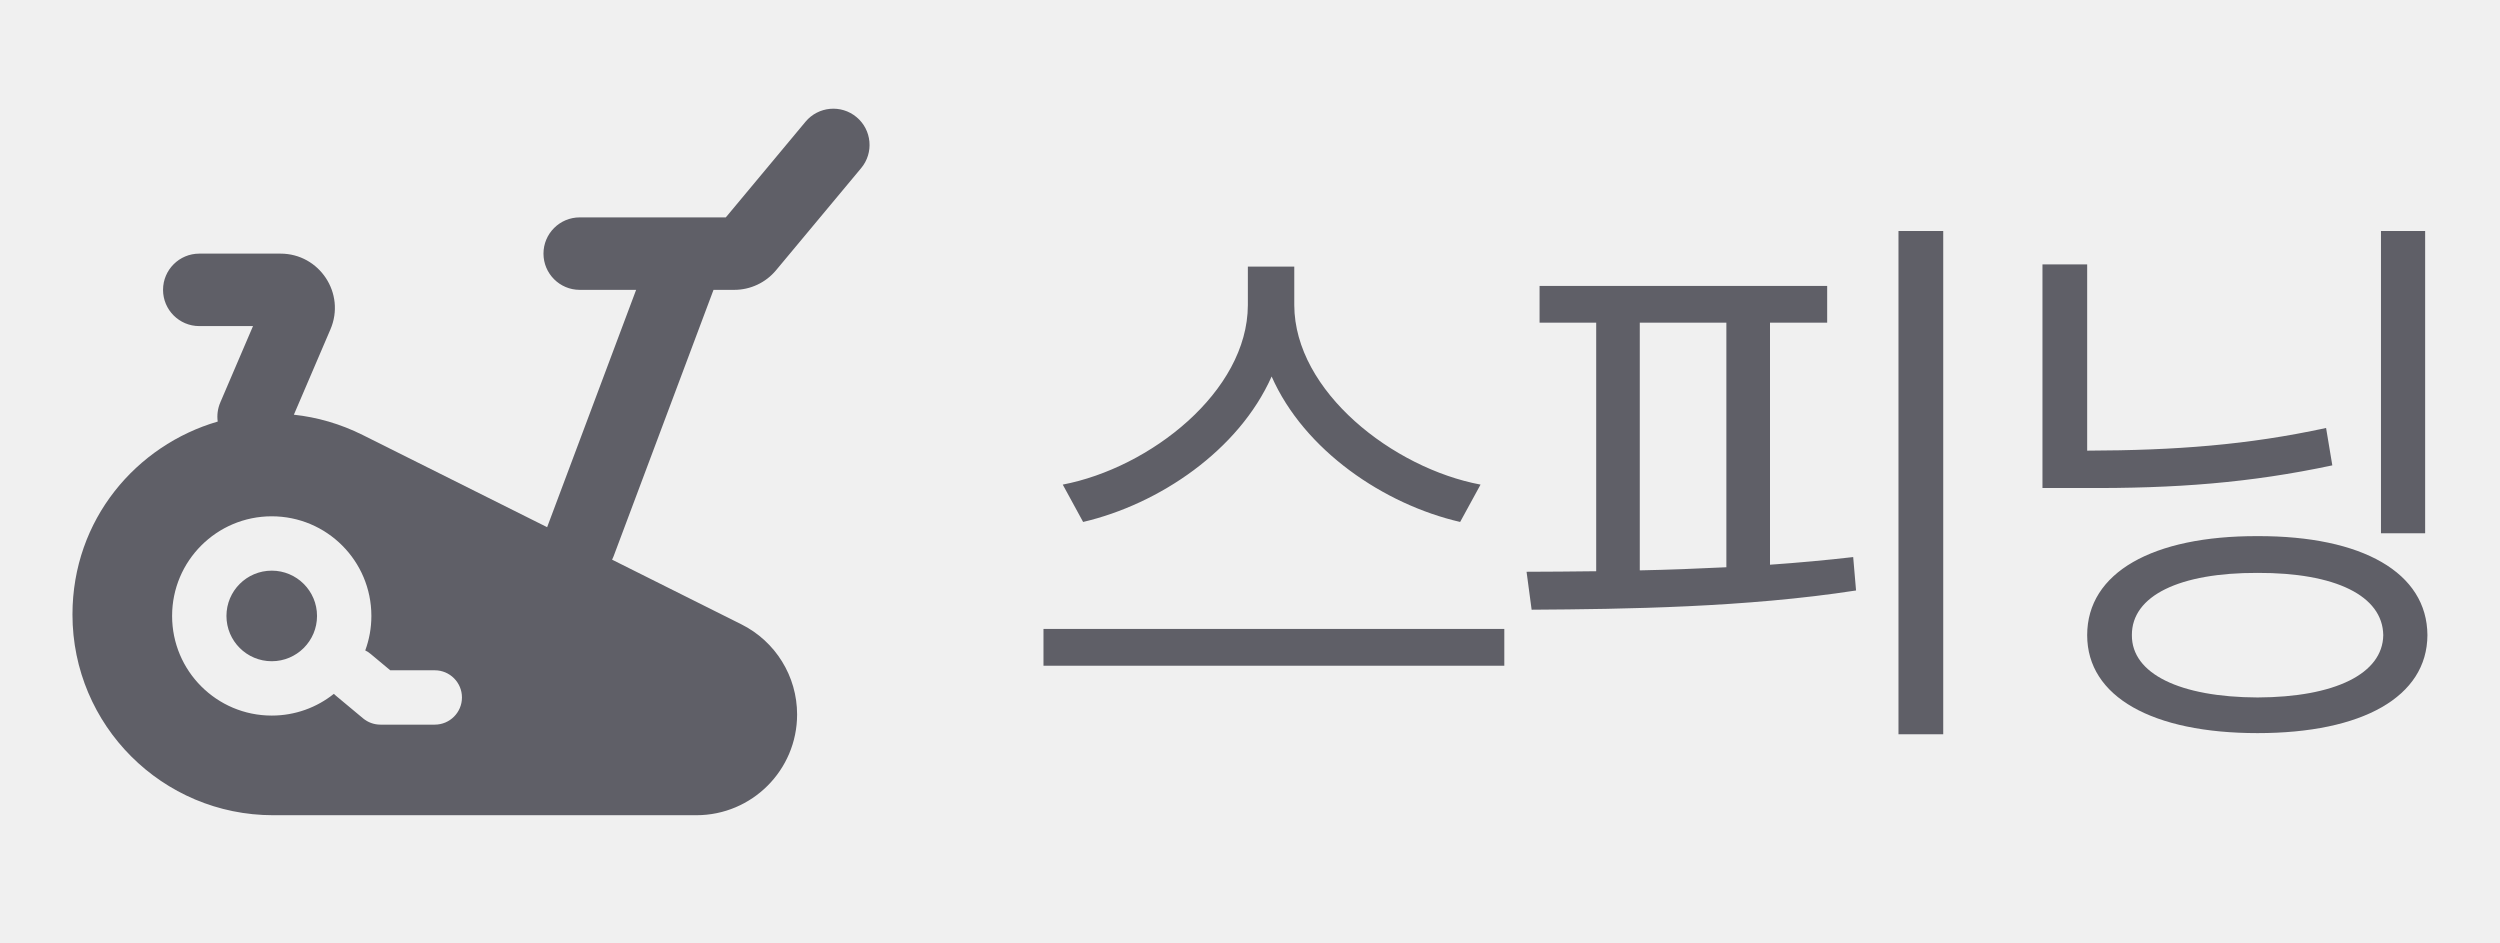
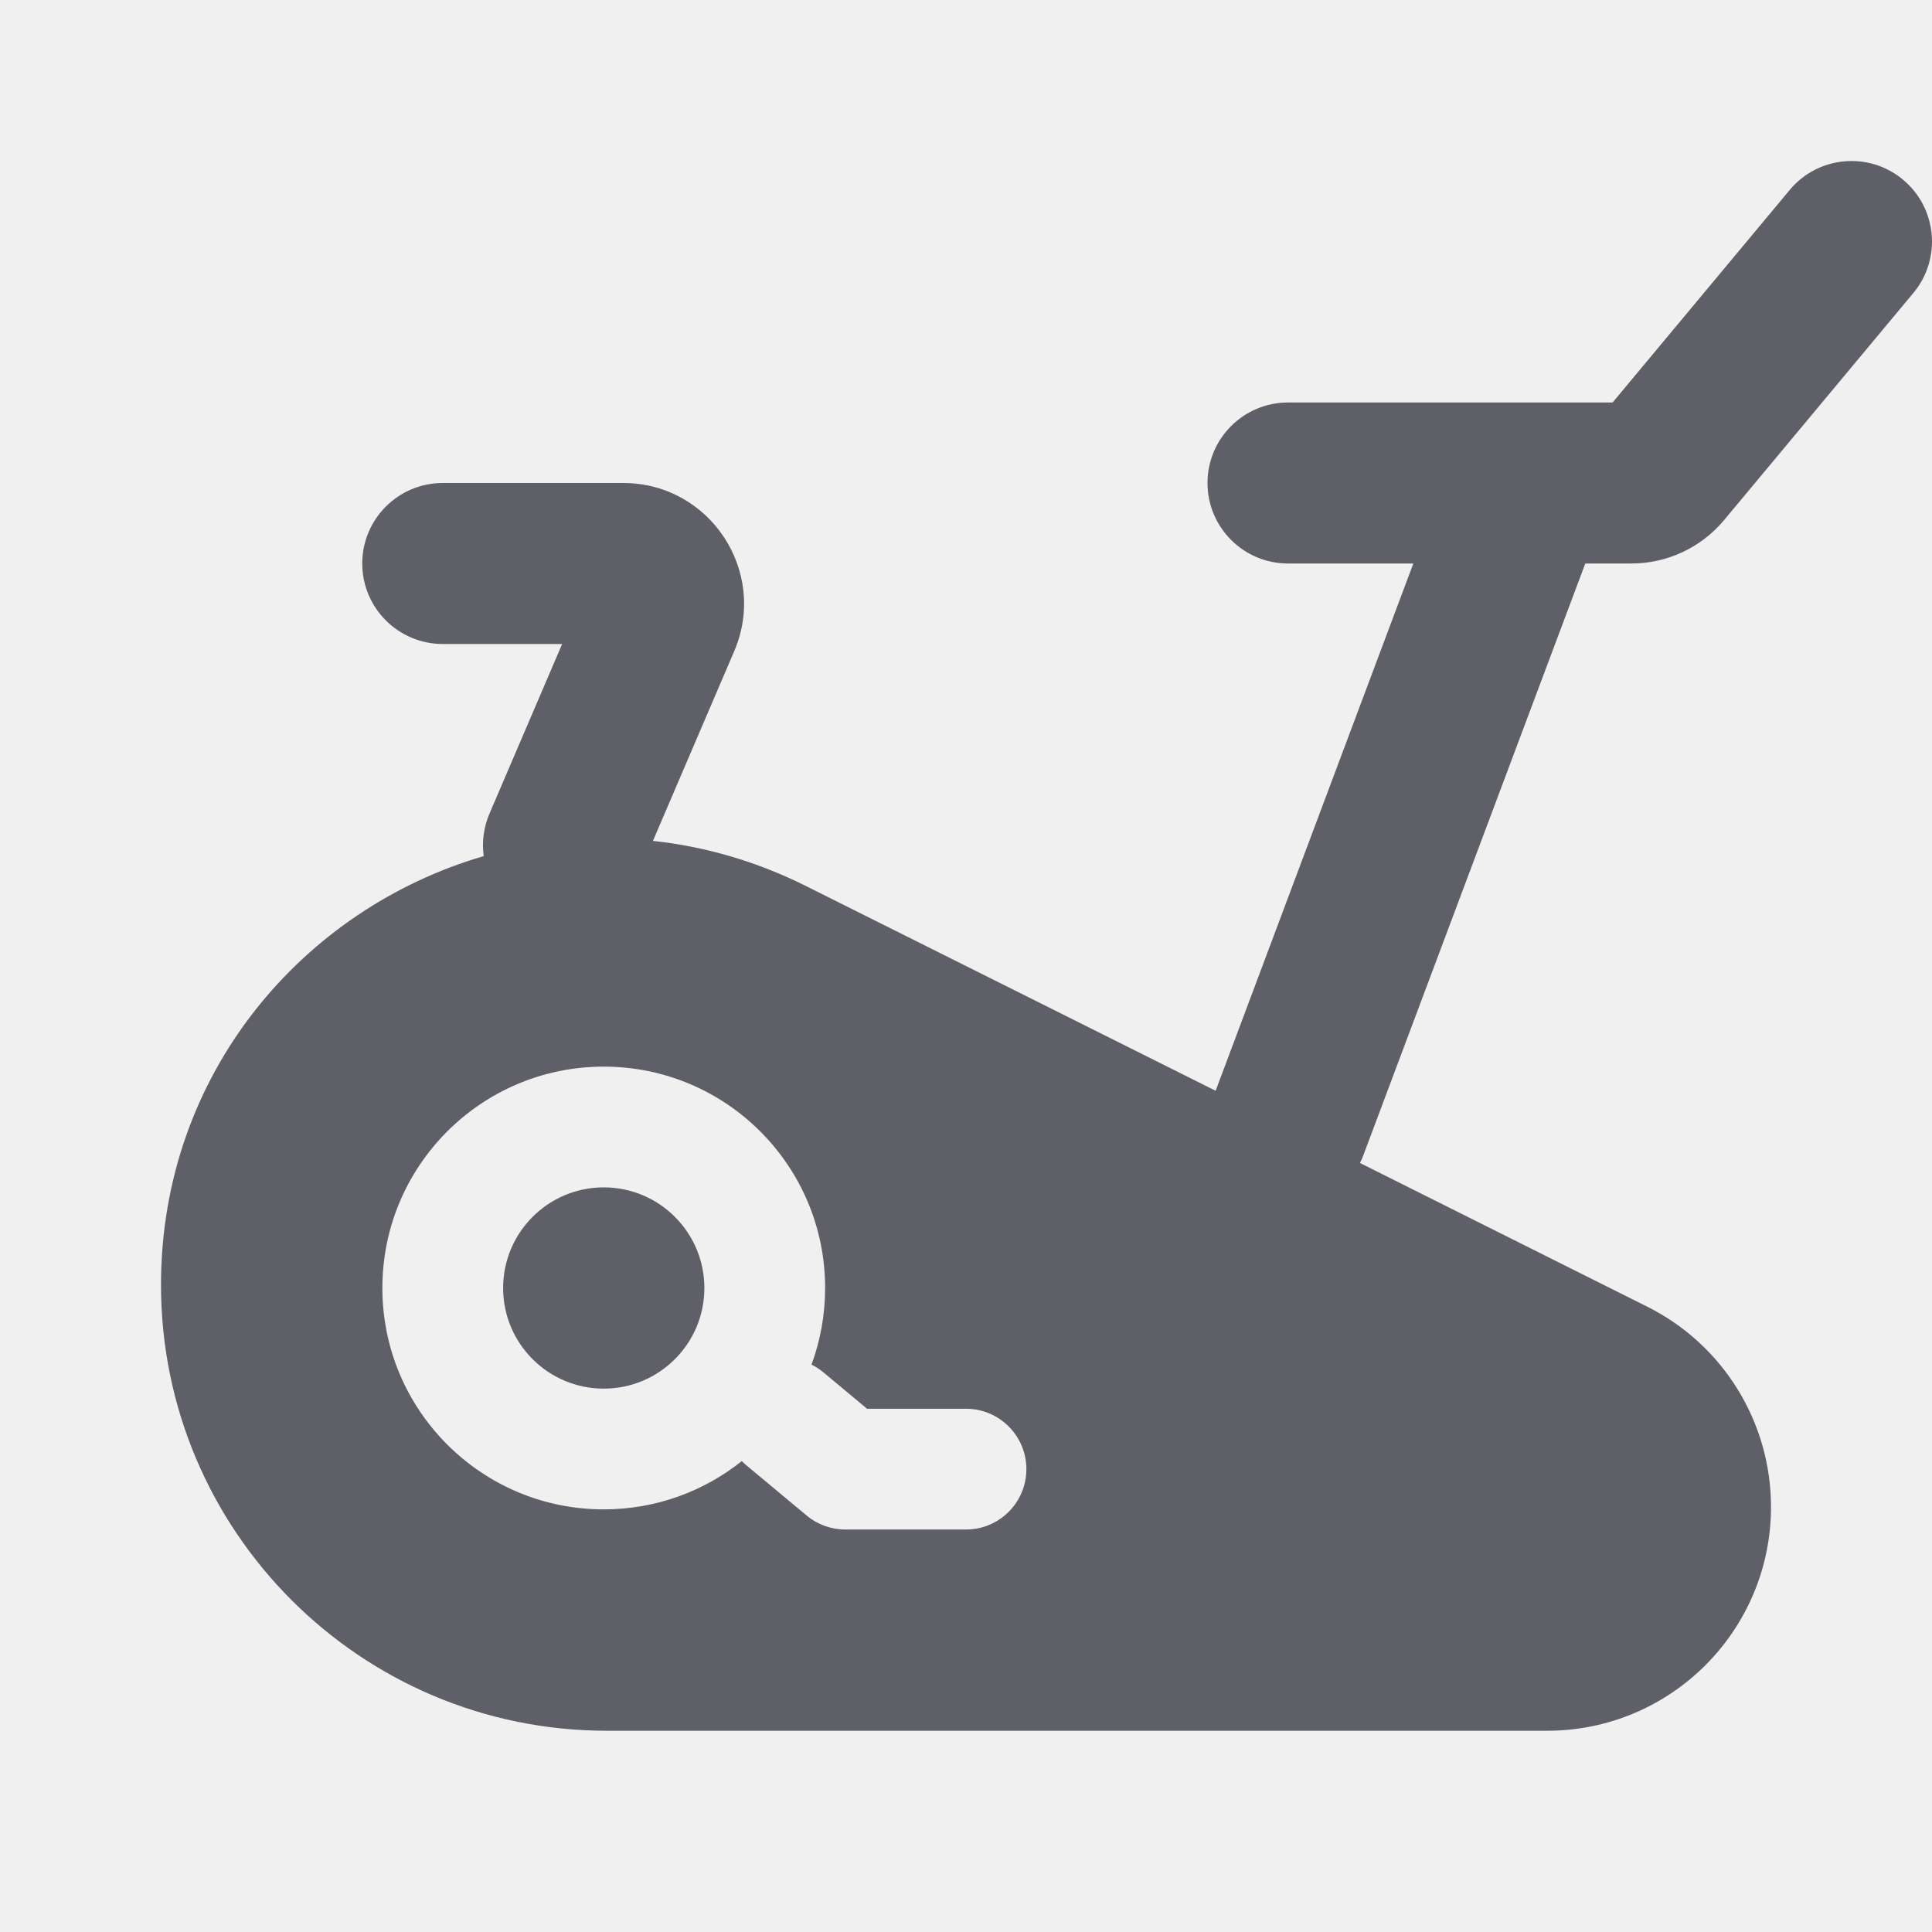
- <svg xmlns="http://www.w3.org/2000/svg" width="69" height="26" viewBox="0 0 69 26" fill="none">
-   <g clip-path="url(#clip0_54_3358)">
-     <path fill-rule="evenodd" clip-rule="evenodd" d="M23.768 4.64C24.122 4.216 24.064 3.585 23.64 3.232C23.216 2.878 22.585 2.936 22.232 3.36L20.032 6H19.023C19.008 6 18.992 6 18.977 6H16C15.448 6 15 6.448 15 7C15 7.552 15.448 8 16 8H17.557L15.101 14.55L10.015 12.008C9.391 11.696 8.748 11.514 8.111 11.446L9.12 9.091C9.545 8.101 8.819 7 7.742 7H5.5C4.948 7 4.5 7.448 4.5 8C4.5 8.552 4.948 9 5.5 9H6.983L6.081 11.106C6.007 11.279 5.985 11.461 6.009 11.635C3.77 12.287 2 14.33 2 16.962C2 20.02 4.48 22.5 7.539 22.5H19.219C20.755 22.5 22 21.255 22 19.719C22 18.666 21.405 17.703 20.463 17.232L16.894 15.447C16.91 15.416 16.924 15.384 16.936 15.351L19.693 8H20.266C20.711 8 21.133 7.802 21.418 7.46L23.768 4.64ZM6.25 17C6.25 16.31 6.81 15.75 7.5 15.75C8.19 15.75 8.75 16.31 8.75 17C8.75 17.691 8.19 18.25 7.5 18.25C6.81 18.25 6.25 17.691 6.25 17ZM7.5 14.25C5.981 14.25 4.75 15.481 4.75 17C4.75 18.519 5.981 19.75 7.5 19.75C8.148 19.75 8.744 19.526 9.215 19.15C9.232 19.168 9.25 19.185 9.27 19.201L10.02 19.826C10.155 19.939 10.325 20 10.5 20H12C12.414 20 12.75 19.664 12.75 19.25C12.75 18.836 12.414 18.5 12 18.5H10.771L10.23 18.049C10.183 18.01 10.133 17.977 10.081 17.952C10.19 17.655 10.25 17.335 10.25 17C10.25 15.481 9.019 14.25 7.5 14.25Z" fill="#5F5F67" />
+ <svg xmlns="http://www.w3.org/2000/svg" width="24" height="24" viewBox="0 0 24 24" fill="none">
+   <g clip-path="url(#clip0_54_3624)">
+     <path fill-rule="evenodd" clip-rule="evenodd" d="M23.768 3.64C24.122 3.216 24.064 2.585 23.64 2.232C23.216 1.878 22.585 1.936 22.232 2.36L20.032 5H19.023C19.008 5 18.992 5 18.977 5H16C15.448 5 15 5.448 15 6C15 6.552 15.448 7 16 7H17.557L15.101 13.55L10.015 11.008C9.391 10.696 8.748 10.514 8.111 10.446L9.12 8.091C9.545 7.101 8.819 6 7.742 6H5.5C4.948 6 4.5 6.448 4.5 7C4.5 7.552 4.948 8 5.5 8H6.983L6.081 10.106C6.007 10.279 5.985 10.461 6.009 10.635C3.77 11.287 2 13.33 2 15.962C2 19.02 4.48 21.5 7.539 21.5H19.219C20.755 21.5 22 20.255 22 18.719C22 17.666 21.405 16.703 20.463 16.232L16.894 14.447C16.91 14.416 16.924 14.384 16.936 14.351L19.693 7H20.266C20.711 7 21.133 6.802 21.418 6.46L23.768 3.64ZM6.25 16C6.25 15.31 6.81 14.75 7.5 14.75C8.19 14.75 8.75 15.31 8.75 16C8.75 16.691 8.19 17.25 7.5 17.25C6.81 17.25 6.25 16.691 6.25 16ZM7.5 13.25C5.981 13.25 4.75 14.481 4.75 16C4.75 17.519 5.981 18.75 7.5 18.75C8.148 18.75 8.744 18.526 9.215 18.15C9.232 18.168 9.25 18.185 9.27 18.201L10.02 18.826C10.155 18.939 10.325 19 10.5 19H12C12.414 19 12.75 18.664 12.75 18.25C12.75 17.836 12.414 17.5 12 17.5H10.771L10.23 17.049C10.183 17.01 10.133 16.977 10.081 16.952C10.19 16.655 10.25 16.335 10.25 16C10.25 14.481 9.019 13.25 7.5 13.25Z" fill="#5F5F67" />
  </g>
-   <path d="M35.722 8.422C35.73 10.805 38.449 12.922 40.863 13.375L40.3 14.406C38.199 13.922 35.996 12.43 35.097 10.391C34.191 12.43 31.996 13.914 29.894 14.406L29.332 13.375C31.738 12.914 34.433 10.812 34.441 8.422V7.359H35.722V8.422ZM28.8 18.375V17.359H41.519V18.375H28.8ZM53.633 6.375V20.266H52.398V6.375H53.633ZM42.133 15.781C42.734 15.781 43.383 15.773 44.055 15.766V8.906H42.492V7.891H50.43V8.906H48.852V15.586C49.633 15.531 50.406 15.461 51.148 15.375L51.227 16.297C48.195 16.766 44.844 16.812 42.273 16.828L42.133 15.781ZM45.258 15.742C46.039 15.727 46.844 15.695 47.648 15.656V8.906H45.258V15.742ZM66.934 6.375V14.719H65.715V6.375H66.934ZM56.372 13.469V7.297H57.606V12.438C60.059 12.43 62.036 12.281 64.2 11.812L64.372 12.844C62.098 13.328 60.051 13.484 57.497 13.469H56.372ZM57.606 17.531C57.606 15.805 59.411 14.789 62.309 14.797C65.2 14.789 66.989 15.805 66.997 17.531C66.989 19.234 65.2 20.234 62.309 20.234C59.411 20.234 57.606 19.234 57.606 17.531ZM58.84 17.531C58.833 18.594 60.161 19.242 62.309 19.25C64.45 19.242 65.762 18.594 65.778 17.531C65.762 16.438 64.45 15.805 62.309 15.812C60.161 15.805 58.833 16.438 58.84 17.531Z" fill="#5F5F67" />
  <defs>
-     <clipPath id="clip0_54_3358">
-       <rect width="24" height="24" fill="white" transform="translate(0 1)" />
+     <clipPath id="clip0_54_3624">
+       <rect width="24" height="24" fill="white" />
    </clipPath>
  </defs>
</svg>
